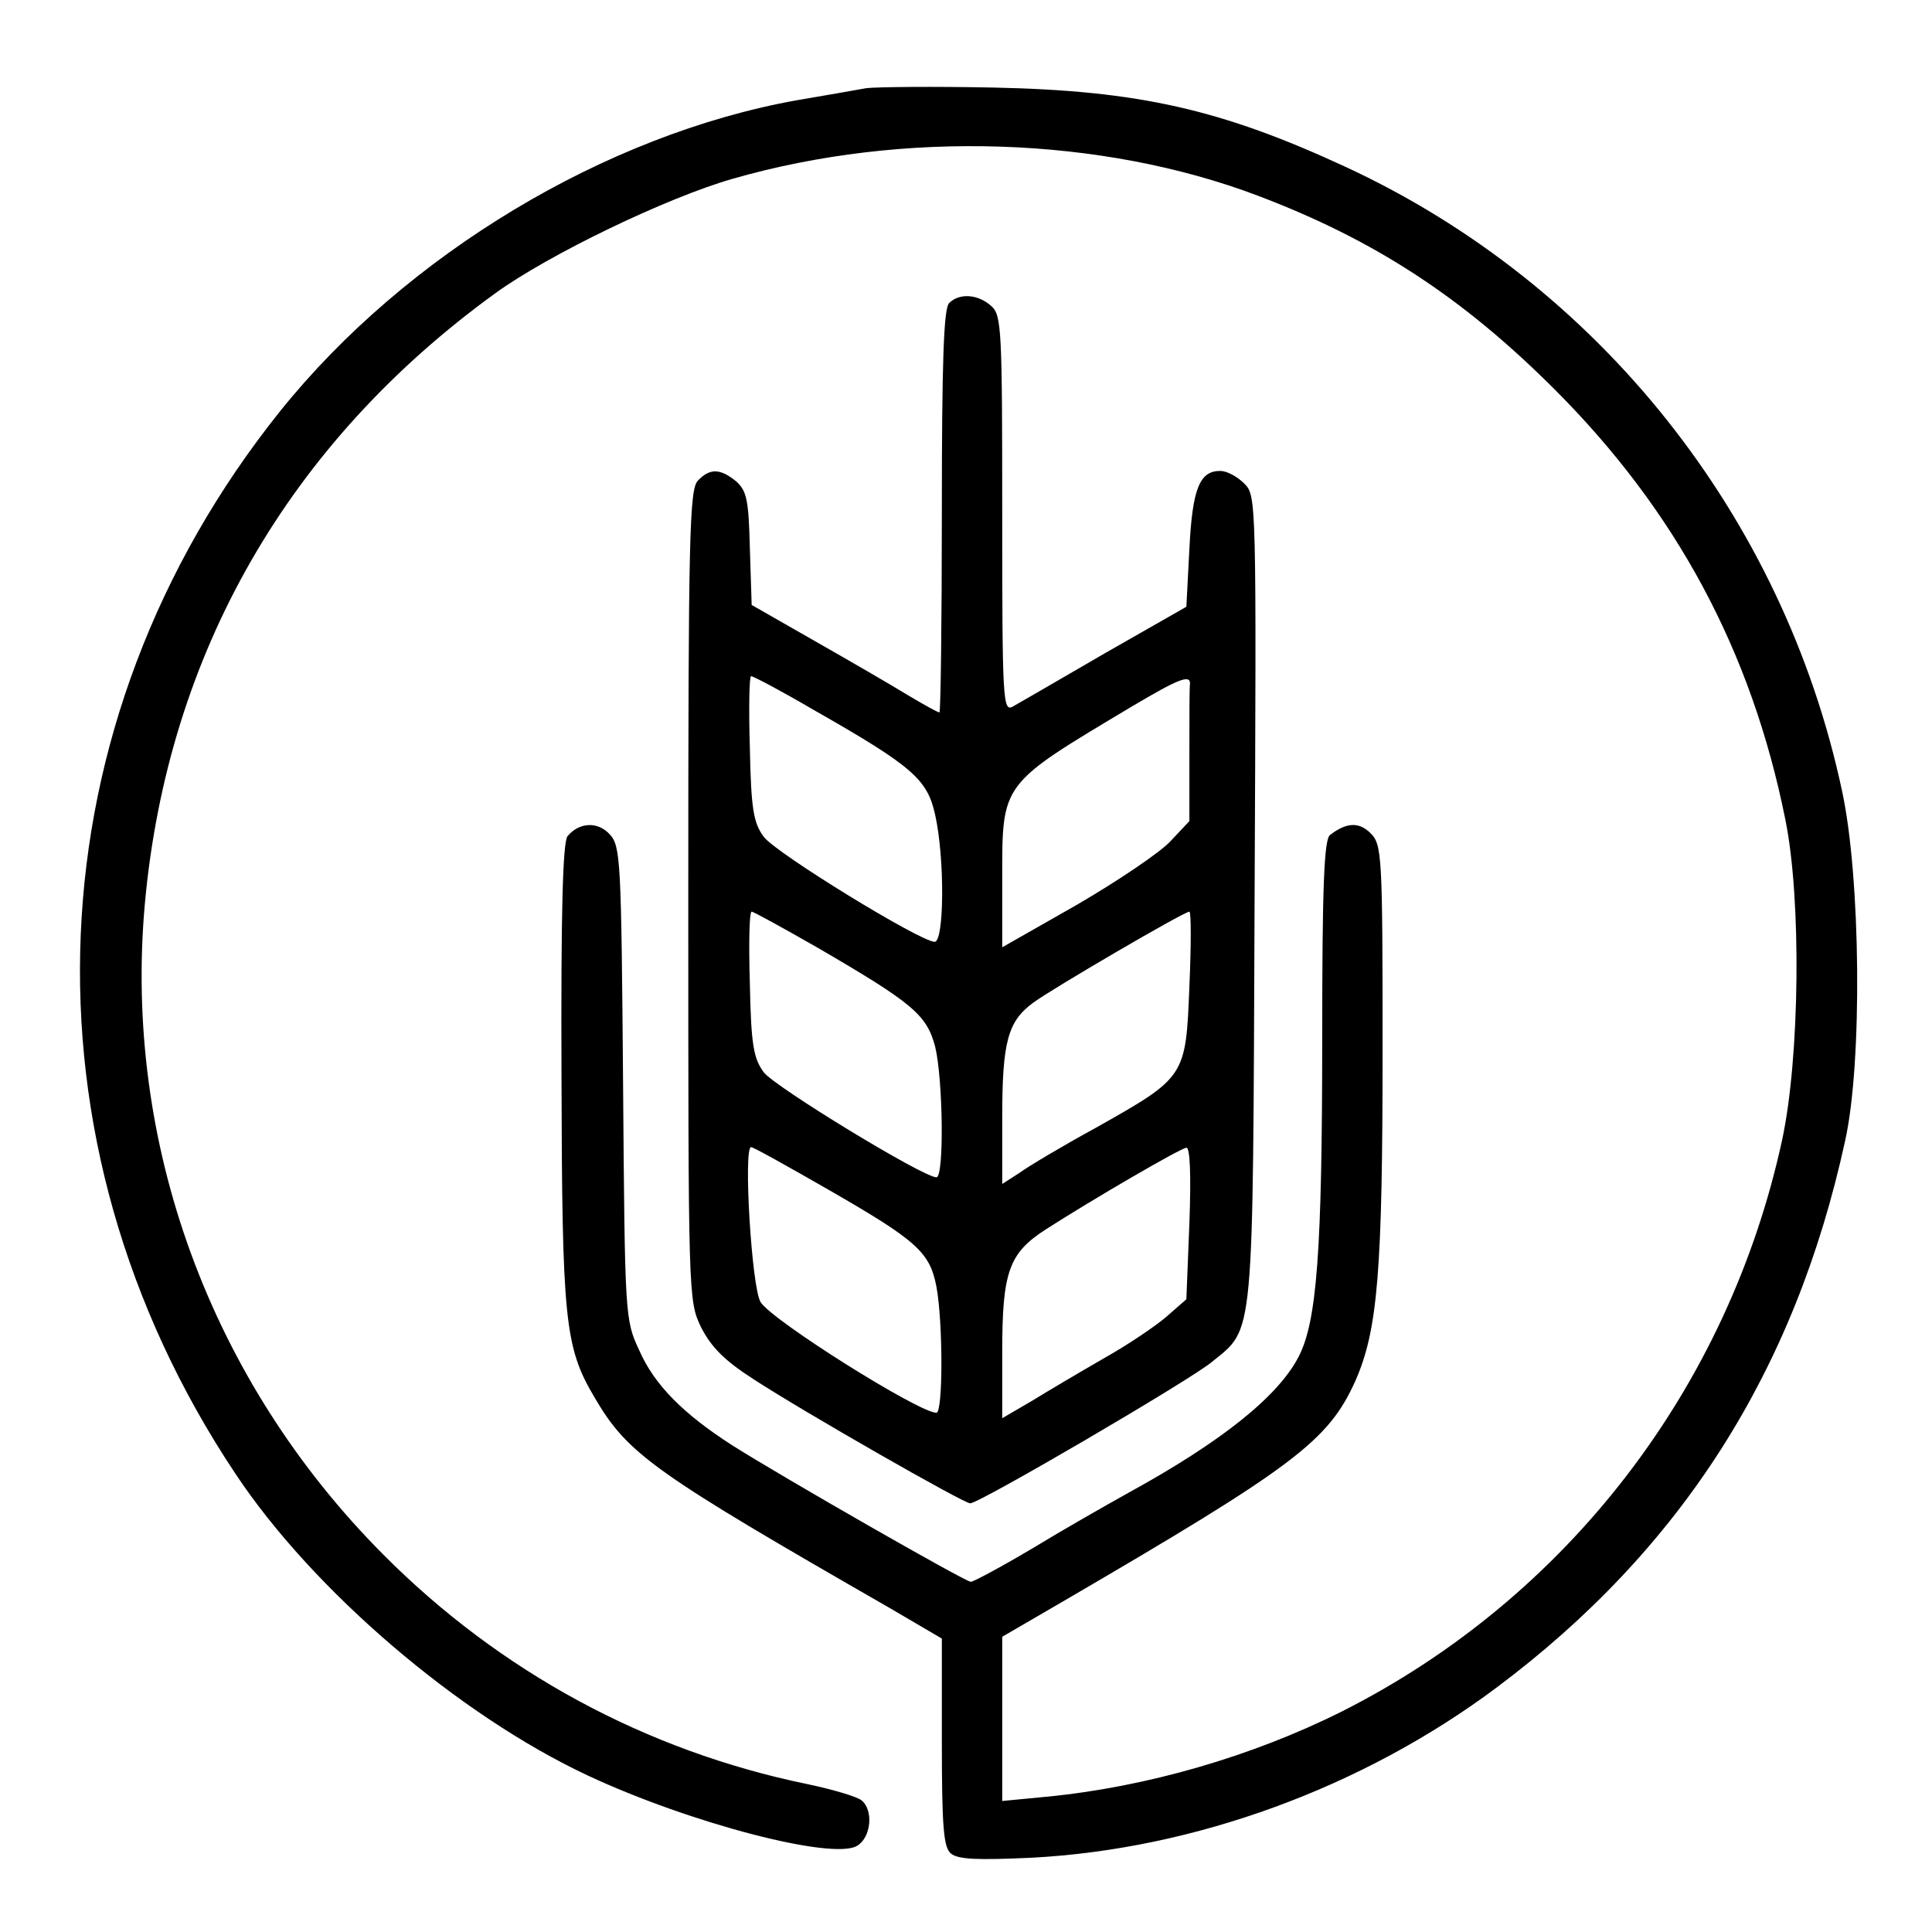
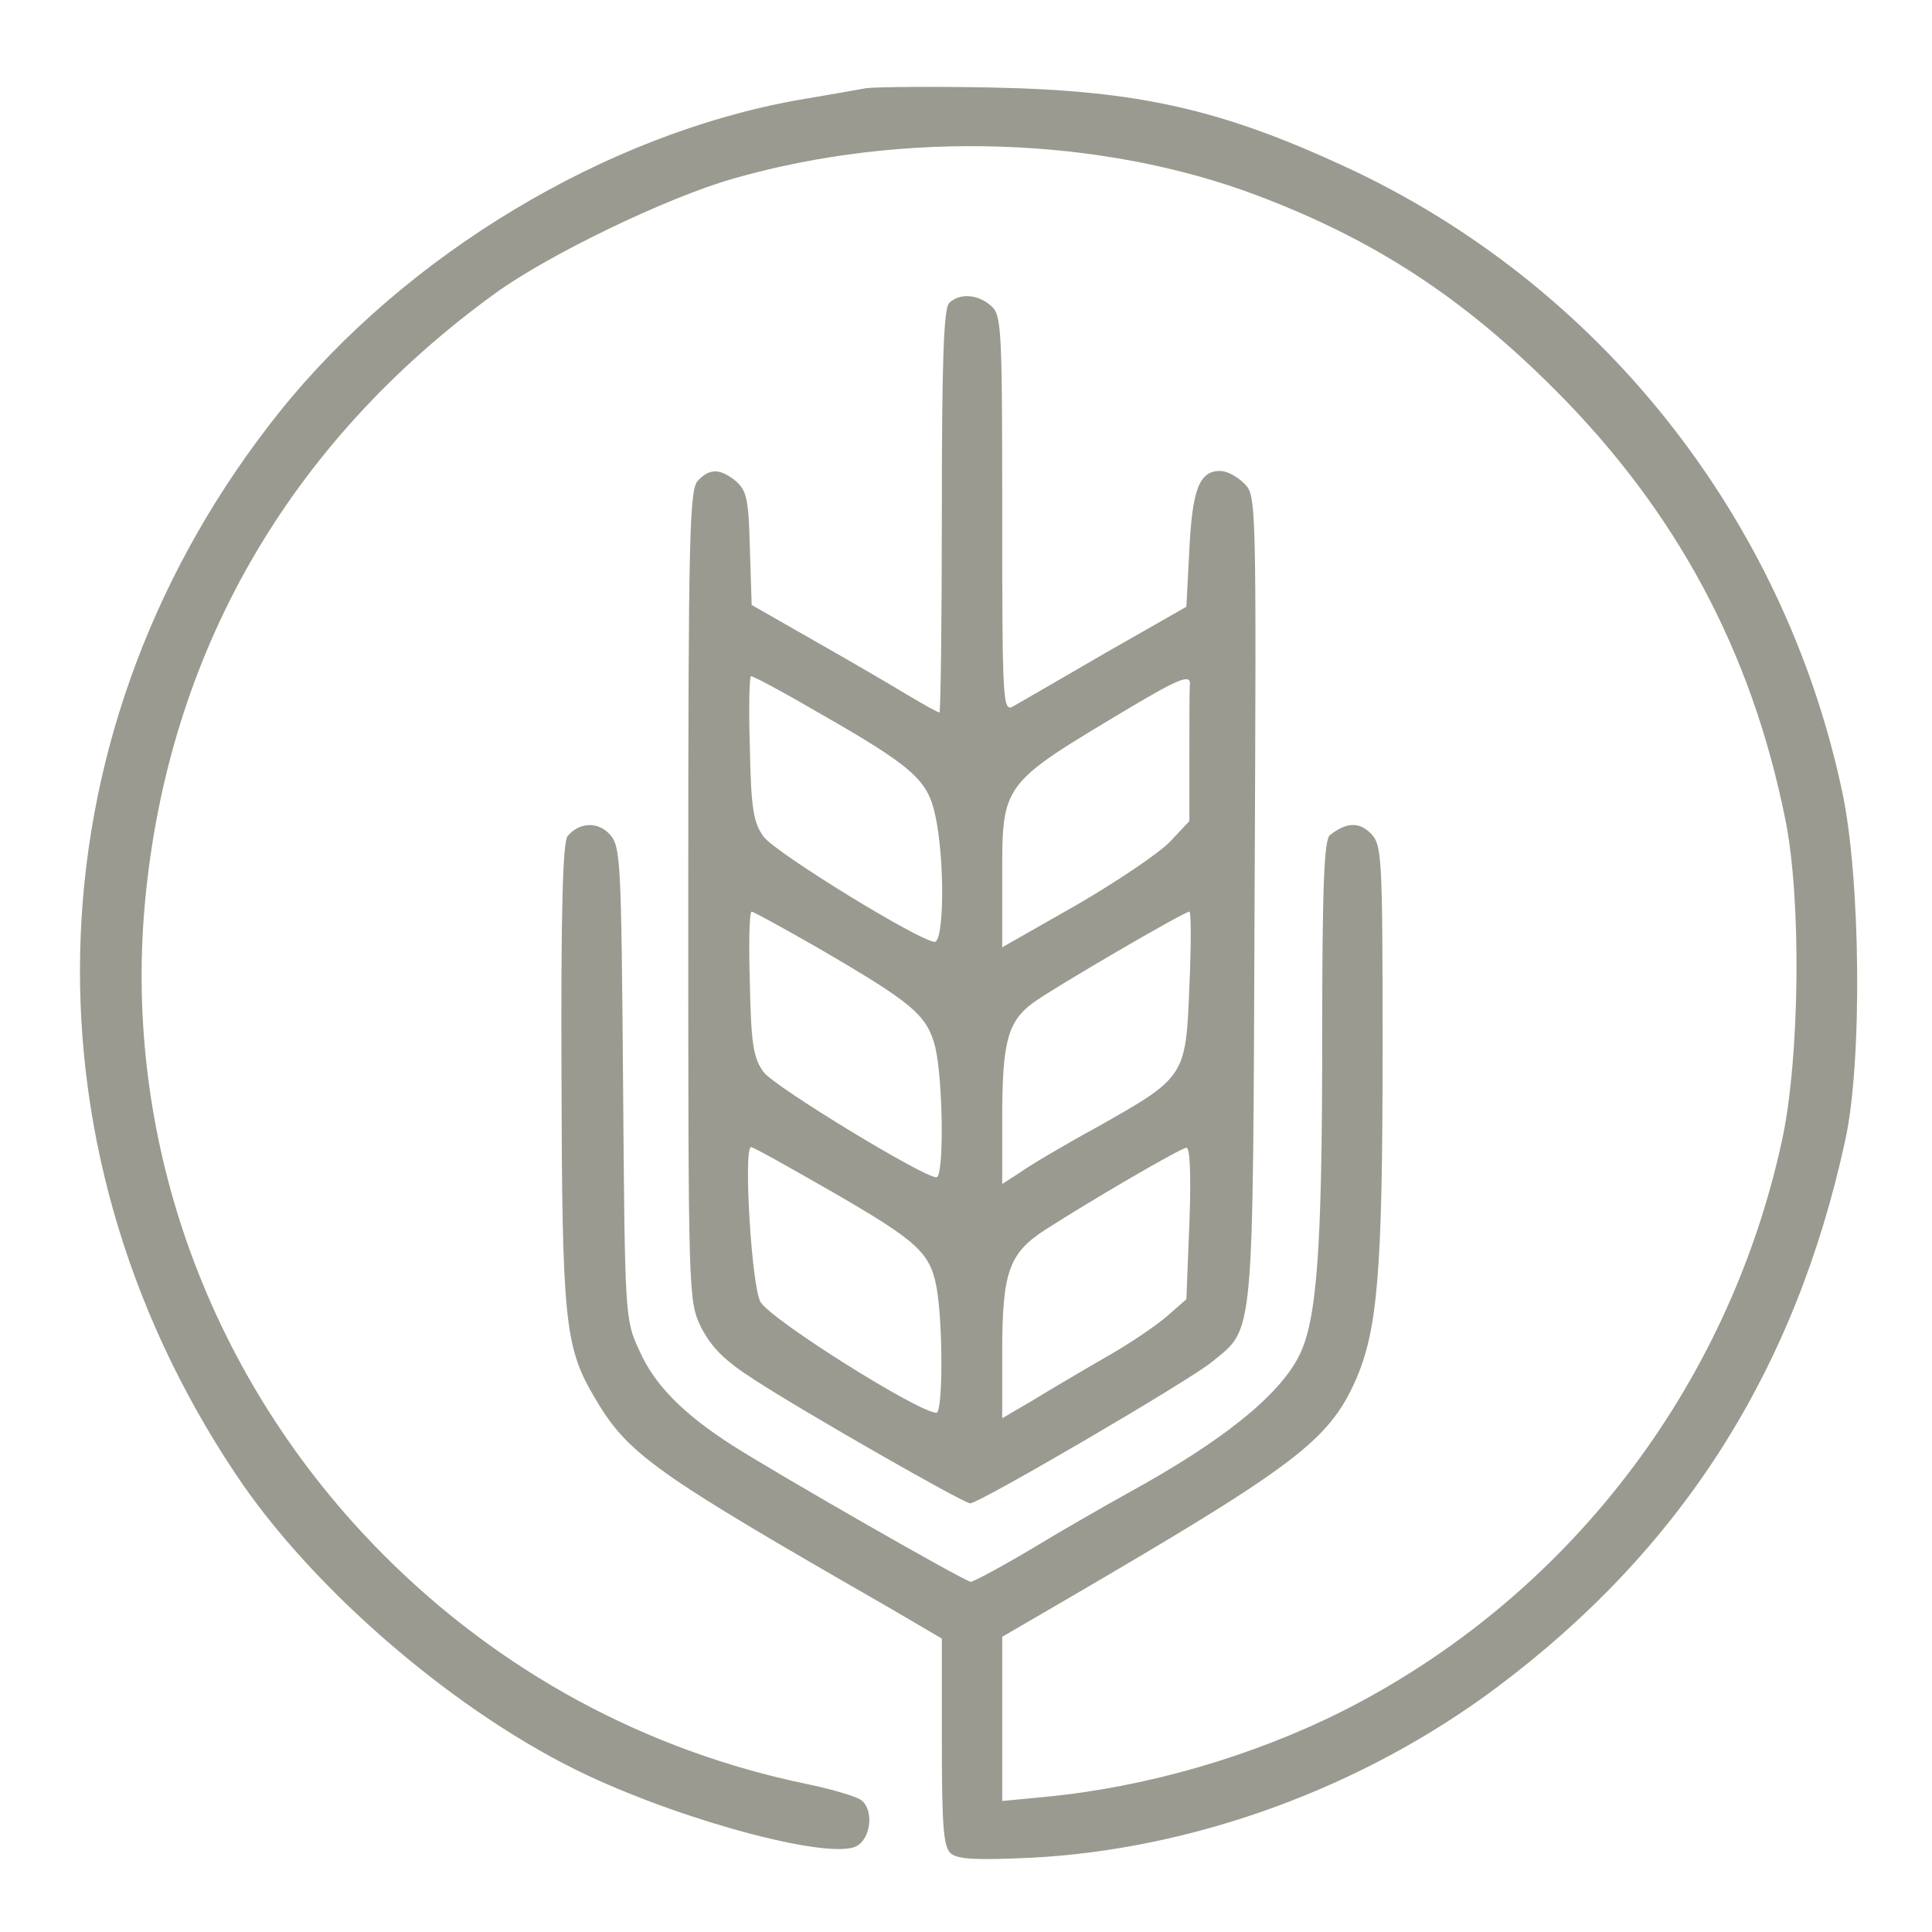
<svg xmlns="http://www.w3.org/2000/svg" id="matters" aria-labelledby="matters-icon" role="img" width="320" height="320" viewBox="0 0 320 320">
-   <g transform="translate(0,320) scale(0.1,-0.1)" fill="#000000" stroke="none">
+   <g transform="translate(0,320) scale(0.1,-0.1)" fill="#9a9a90" stroke="none">
    <path d="M1435 3054 c-16 -3 -68 -12 -115 -20 -318 -57 -648 -256 -856 -515 -413 -516 -443 -1207 -74 -1760 128 -193 370 -400 584 -500 169 -79 407 -141 446 -116 23 14 27 59 7 75 -7 6 -47 18 -90 27 -267 55 -509 186 -702 380 -287 288 -431 682 -395 1079 38 414 238 762 580 1010 88 64 285 159 394 190 282 81 610 70 869 -28 193 -73 339 -168 492 -321 201 -201 326 -433 382 -712 27 -132 24 -394 -5 -530 -89 -412 -357 -760 -730 -948 -148 -74 -323 -125 -489 -141 l-73 -7 0 136 0 136 98 57 c386 225 442 267 487 367 37 84 45 182 45 548 0 324 -1 340 -20 359 -19 19 -40 18 -67 -3 -10 -7 -13 -87 -13 -336 0 -355 -9 -470 -39 -528 -34 -66 -128 -141 -281 -225 -36 -20 -108 -61 -159 -92 -52 -31 -99 -56 -103 -56 -9 0 -313 174 -395 226 -81 52 -129 100 -154 157 -24 51 -24 56 -27 443 -3 370 -4 392 -22 412 -20 22 -51 20 -70 -3 -8 -10 -11 -131 -10 -393 1 -409 5 -453 55 -537 55 -94 98 -124 488 -348 l87 -51 0 -172 c0 -142 3 -174 15 -184 12 -10 45 -11 133 -7 270 14 549 116 771 282 306 229 494 524 577 905 29 129 26 437 -5 580 -97 455 -403 839 -821 1033 -207 96 -344 127 -585 132 -99 2 -193 1 -210 -1z" />
    <path d="M1572 2698 c-9 -9 -12 -99 -12 -345 0 -183 -2 -333 -4 -333 -3 0 -26 13 -53 29 -26 16 -95 56 -153 89 l-105 60 -3 94 c-2 80 -5 95 -23 111 -26 21 -43 22 -63 1 -14 -14 -16 -90 -16 -687 0 -665 0 -671 21 -715 17 -33 38 -55 88 -87 83 -54 347 -205 358 -205 15 0 364 204 400 234 71 58 68 26 71 768 3 662 3 667 -17 687 -12 12 -29 21 -40 21 -34 0 -46 -29 -51 -129 l-5 -96 -135 -77 c-74 -43 -143 -83 -152 -88 -17 -10 -18 8 -18 318 0 306 -1 330 -18 345 -22 20 -53 22 -70 5z m-224 -674 c165 -94 188 -115 201 -174 16 -72 15 -210 -1 -210 -25 1 -263 147 -283 174 -17 23 -21 46 -23 147 -2 65 -1 119 2 119 4 0 51 -25 104 -56z m623 43 c-1 -4 -1 -57 -1 -117 l0 -110 -32 -34 c-18 -19 -88 -66 -155 -105 l-123 -70 0 111 c0 163 -4 157 215 288 76 45 97 54 96 37z m-618 -436 c160 -93 182 -112 196 -165 13 -54 15 -216 2 -216 -22 0 -268 150 -286 174 -17 23 -21 46 -23 147 -2 65 -1 119 3 119 3 0 52 -27 108 -59z m617 -65 c-6 -150 -6 -150 -155 -234 -55 -30 -112 -64 -127 -75 l-28 -18 0 109 c0 126 9 160 51 191 31 23 250 151 259 151 3 0 3 -56 0 -124z m-597 -337 c146 -84 167 -103 178 -160 11 -59 11 -209 0 -209 -29 0 -271 152 -291 183 -15 22 -29 257 -16 257 4 0 61 -32 129 -71z m597 -55 l-5 -126 -32 -28 c-17 -15 -64 -47 -105 -70 -40 -23 -94 -55 -120 -71 l-48 -28 0 110 c0 132 11 163 71 202 81 52 224 135 234 136 6 1 8 -44 5 -125z" />
  </g>
</svg>
